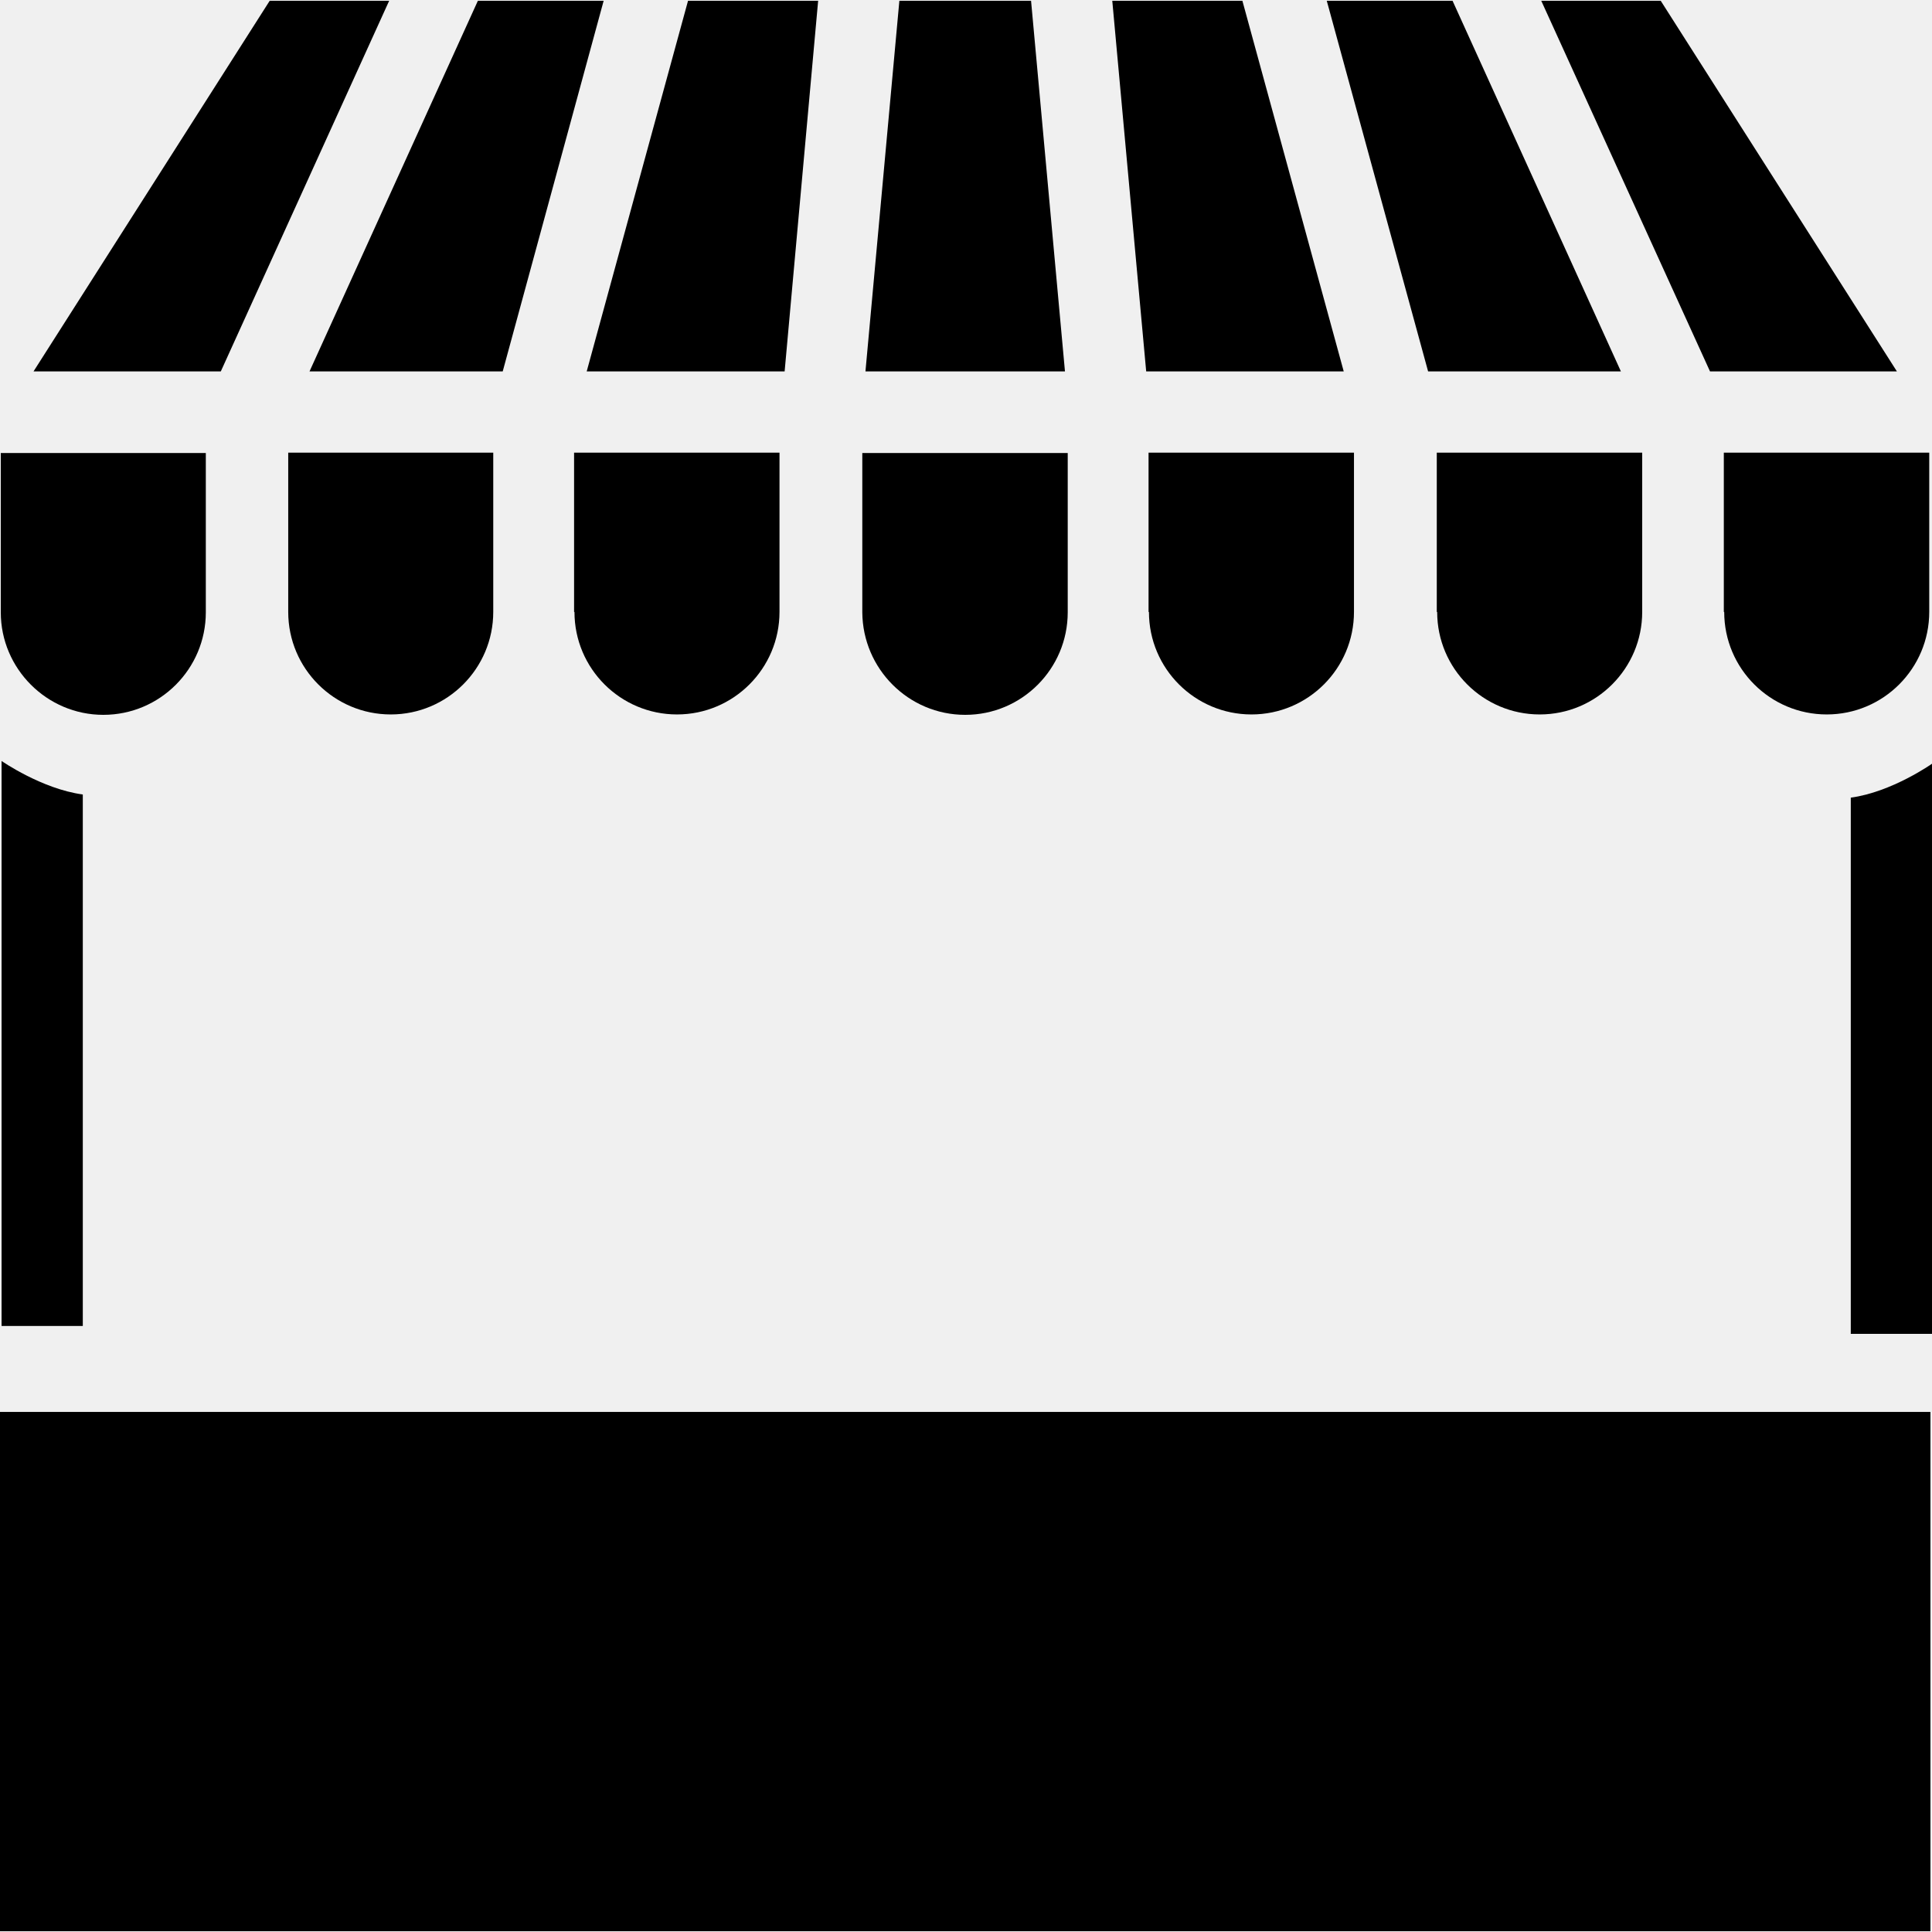
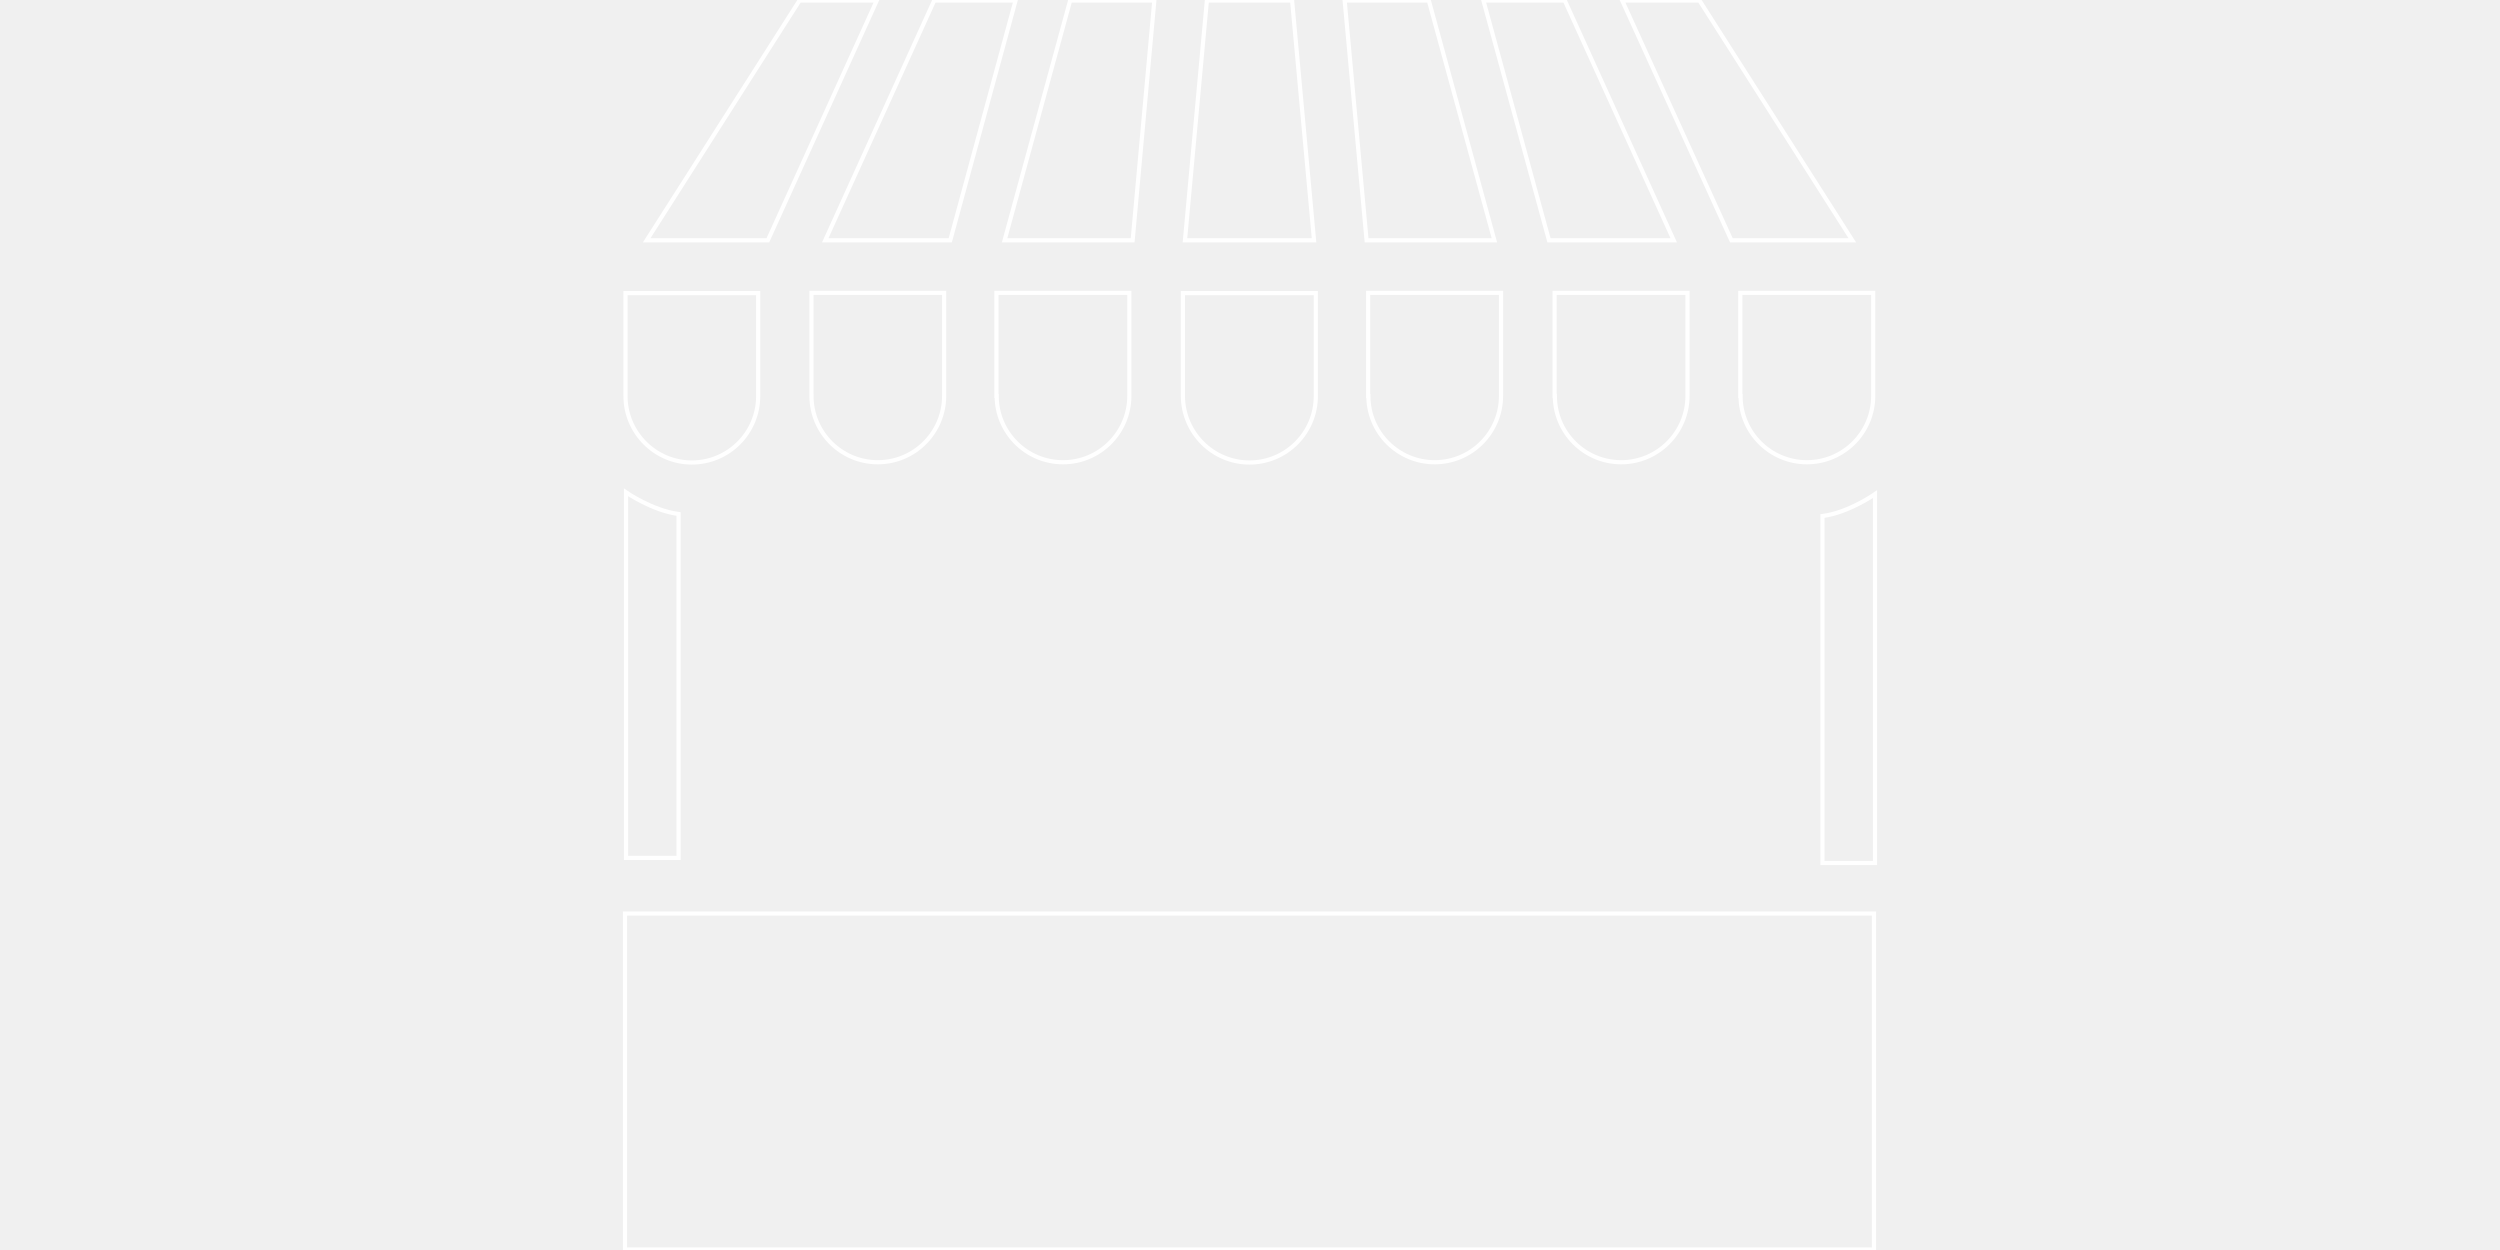
- <svg xmlns="http://www.w3.org/2000/svg" version="1.1" id="Capa_1" x="0px" y="0px" viewBox="0 0 490 490" style="enable-background:new 0 0 490 490;" xml:space="preserve">
+ <svg xmlns="http://www.w3.org/2000/svg" version="1.1" id="Capa_1" x="0px" y="0px" width="600px" height="300px" viewBox="0 0 600 300" enable-background="new 0 0 600 300" xml:space="preserve">
  <g>
    <g>
-       <path d="M469.4,202.3v136H490V193.7C490,193.7,479.8,200.9,469.4,202.3z" />
-       <polygon points="261.5,0.2 228.1,0.2 219.5,94.2 270.1,94.2   " />
-       <path d="M73.1,155.2c0,14.4,11.7,26,26,26c14.4,0,26-11.7,26-26v-40.4h-52V155.2z" />
-       <path d="M291.4,155.2c0,14.4,11.7,26,26,26c14.4,0,26-11.7,26-26v-40.4h-52.1v40.4H291.4z" />
-       <polygon points="411.1,94.2 368.4,0.2 336.5,0.2 362.2,94.2   " />
-       <polygon points="481.1,94.2 421.2,0.2 390.9,0.2 433.7,94.2   " />
-       <polygon points="340.8,94.2 315.1,0.2 282.1,0.2 290.7,94.2   " />
-       <path d="M145.7,155.2c0,14.4,11.7,26,26,26c14.4,0,26-11.7,26-26v-40.4h-52.1v40.4H145.7z" />
-       <path d="M364.5,155.2c0,14.4,11.7,26,26,26c14.4,0,26-11.7,26-26v-40.4h-52.1v40.4H364.5z" />
-       <path d="M244.8,181.3c14.4,0,26-11.7,26-26v-40.4h-52.1v40.4C218.8,169.6,230.4,181.3,244.8,181.3z" />
-       <rect y="358.1" width="489.6" height="131.7" />
-       <polygon points="199,94.2 207.5,0.2 174.5,0.2 148.8,94.2   " />
-       <polygon points="98.7,0.2 68.4,0.2 8.5,94.2 56,94.2   " />
-       <polygon points="127.5,94.2 153.1,0.2 121.2,0.2 78.5,94.2   " />
-       <path d="M437.3,155.2c0,14.4,11.7,26,26,26c14.4,0,26-11.7,26-26v-40.4h-52.1v40.4H437.3z" />
-       <path d="M26.2,181.3c14.4,0,26-11.7,26-26v-40.4h-52v40.4C0.2,169.6,11.9,181.3,26.2,181.3z" />
-       <path d="M0.4,336.3H21V201.5C10.6,200.1,0.4,193,0.4,193V336.3z" />
+       <path fill="none" stroke="#FFFFFF" stroke-miterlimit="10" d="M437.388,123.857v83.266H450v-88.531    C450,118.592,443.755,123,437.388,123.857z" />
+       <polygon fill="none" stroke="#FFFFFF" stroke-miterlimit="10" points="310.102,0.123 289.653,0.123 284.388,57.673     315.367,57.673   " />
+       <path fill="none" stroke="#FFFFFF" stroke-miterlimit="10" d="M194.755,95.021c0,8.816,7.164,15.918,15.918,15.918    c8.816,0,15.918-7.164,15.918-15.918V70.286h-31.837V95.021z" />
+       <path fill="none" stroke="#FFFFFF" stroke-miterlimit="10" d="M328.408,95.021c0,8.816,7.163,15.918,15.918,15.918    c8.816,0,15.919-7.164,15.919-15.918V70.286h-31.897v24.735H328.408z" />
+       <polygon fill="none" stroke="#FFFFFF" stroke-miterlimit="10" points="401.693,57.673 375.551,0.123 356.021,0.123     371.755,57.673   " />
+       <polygon fill="none" stroke="#FFFFFF" stroke-miterlimit="10" points="444.551,57.673 407.877,0.123 389.326,0.123     415.531,57.673   " />
+       <polygon fill="none" stroke="#FFFFFF" stroke-miterlimit="10" points="358.652,57.673 342.918,0.123 322.715,0.123     327.979,57.673   " />
+       <path fill="none" stroke="#FFFFFF" stroke-miterlimit="10" d="M239.204,95.021c0,8.816,7.163,15.918,15.918,15.918    c8.816,0,15.918-7.164,15.918-15.918V70.286h-31.898v24.735H239.204z" />
+       <path fill="none" stroke="#FFFFFF" stroke-miterlimit="10" d="M373.163,95.021c0,8.816,7.163,15.918,15.919,15.918    c8.816,0,15.918-7.164,15.918-15.918V70.286h-31.898v24.735H373.163z" />
+       <path fill="none" stroke="#FFFFFF" stroke-miterlimit="10" d="M299.877,111c8.816,0,15.918-7.163,15.918-15.918V70.347h-31.898    v24.734C283.959,103.837,291.061,111,299.877,111z" />
+       <rect x="150" y="219.245" fill="none" stroke="#FFFFFF" stroke-miterlimit="10" width="299.755" height="80.633" />
+       <polygon fill="none" stroke="#FFFFFF" stroke-miterlimit="10" points="271.837,57.673 277.041,0.123 256.837,0.123     241.102,57.673   " />
+       <polygon fill="none" stroke="#FFFFFF" stroke-miterlimit="10" points="210.429,0.123 191.877,0.123 155.204,57.673     184.286,57.673   " />
+       <polygon fill="none" stroke="#FFFFFF" stroke-miterlimit="10" points="228.061,57.673 243.735,0.123 224.204,0.123     198.061,57.673   " />
+       <path fill="none" stroke="#FFFFFF" stroke-miterlimit="10" d="M417.734,95.021c0,8.816,7.163,15.918,15.919,15.918    c8.816,0,15.918-7.164,15.918-15.918V70.286h-31.897v24.735H417.734z" />
+       <path fill="none" stroke="#FFFFFF" stroke-miterlimit="10" d="M166.041,111c8.816,0,15.918-7.163,15.918-15.918V70.347h-31.836    v24.734C150.123,103.837,157.286,111,166.041,111z" />
+       <path fill="none" stroke="#FFFFFF" stroke-miterlimit="10" d="M150.245,205.898h12.612v-82.531    c-6.367-0.857-12.612-5.204-12.612-5.204V205.898z" />
    </g>
  </g>
-   <g>
- </g>
-   <g>
- </g>
-   <g>
- </g>
-   <g>
- </g>
-   <g>
- </g>
-   <g>
- </g>
-   <g>
- </g>
-   <g>
- </g>
-   <g>
- </g>
-   <g>
- </g>
-   <g>
- </g>
-   <g>
- </g>
-   <g>
- </g>
-   <g>
- </g>
-   <g>
- </g>
</svg>
